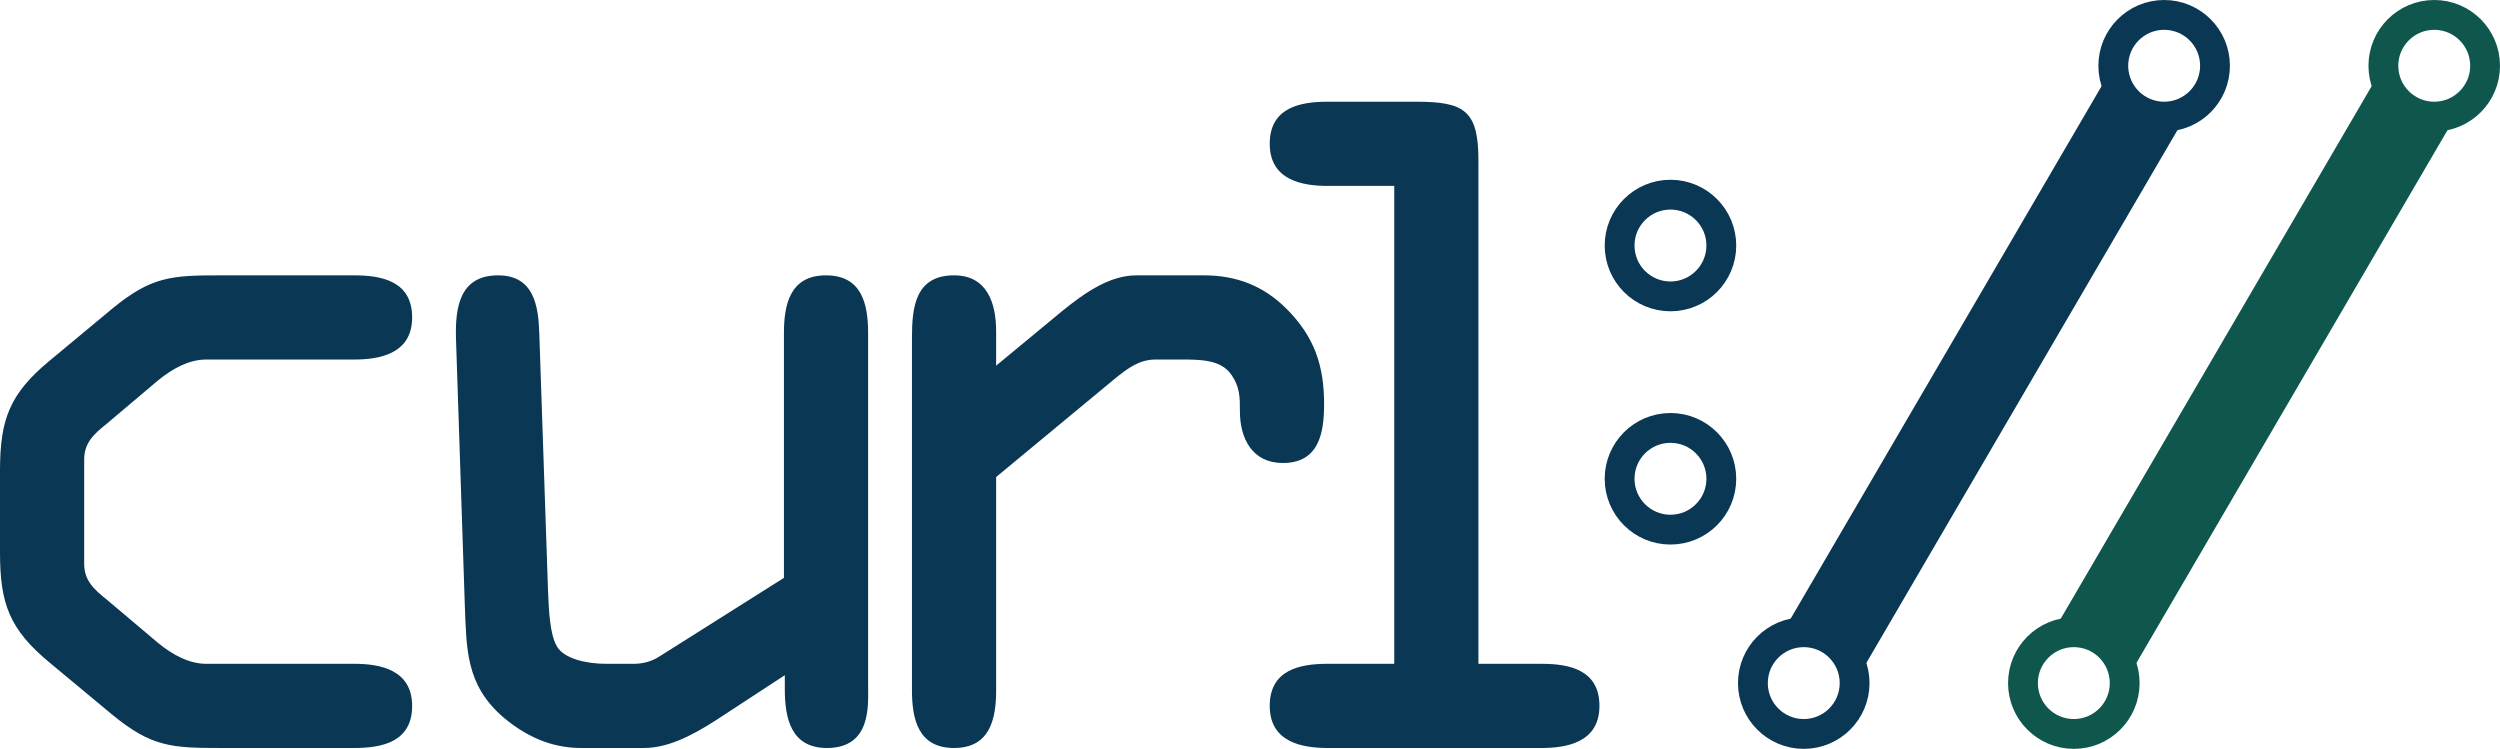
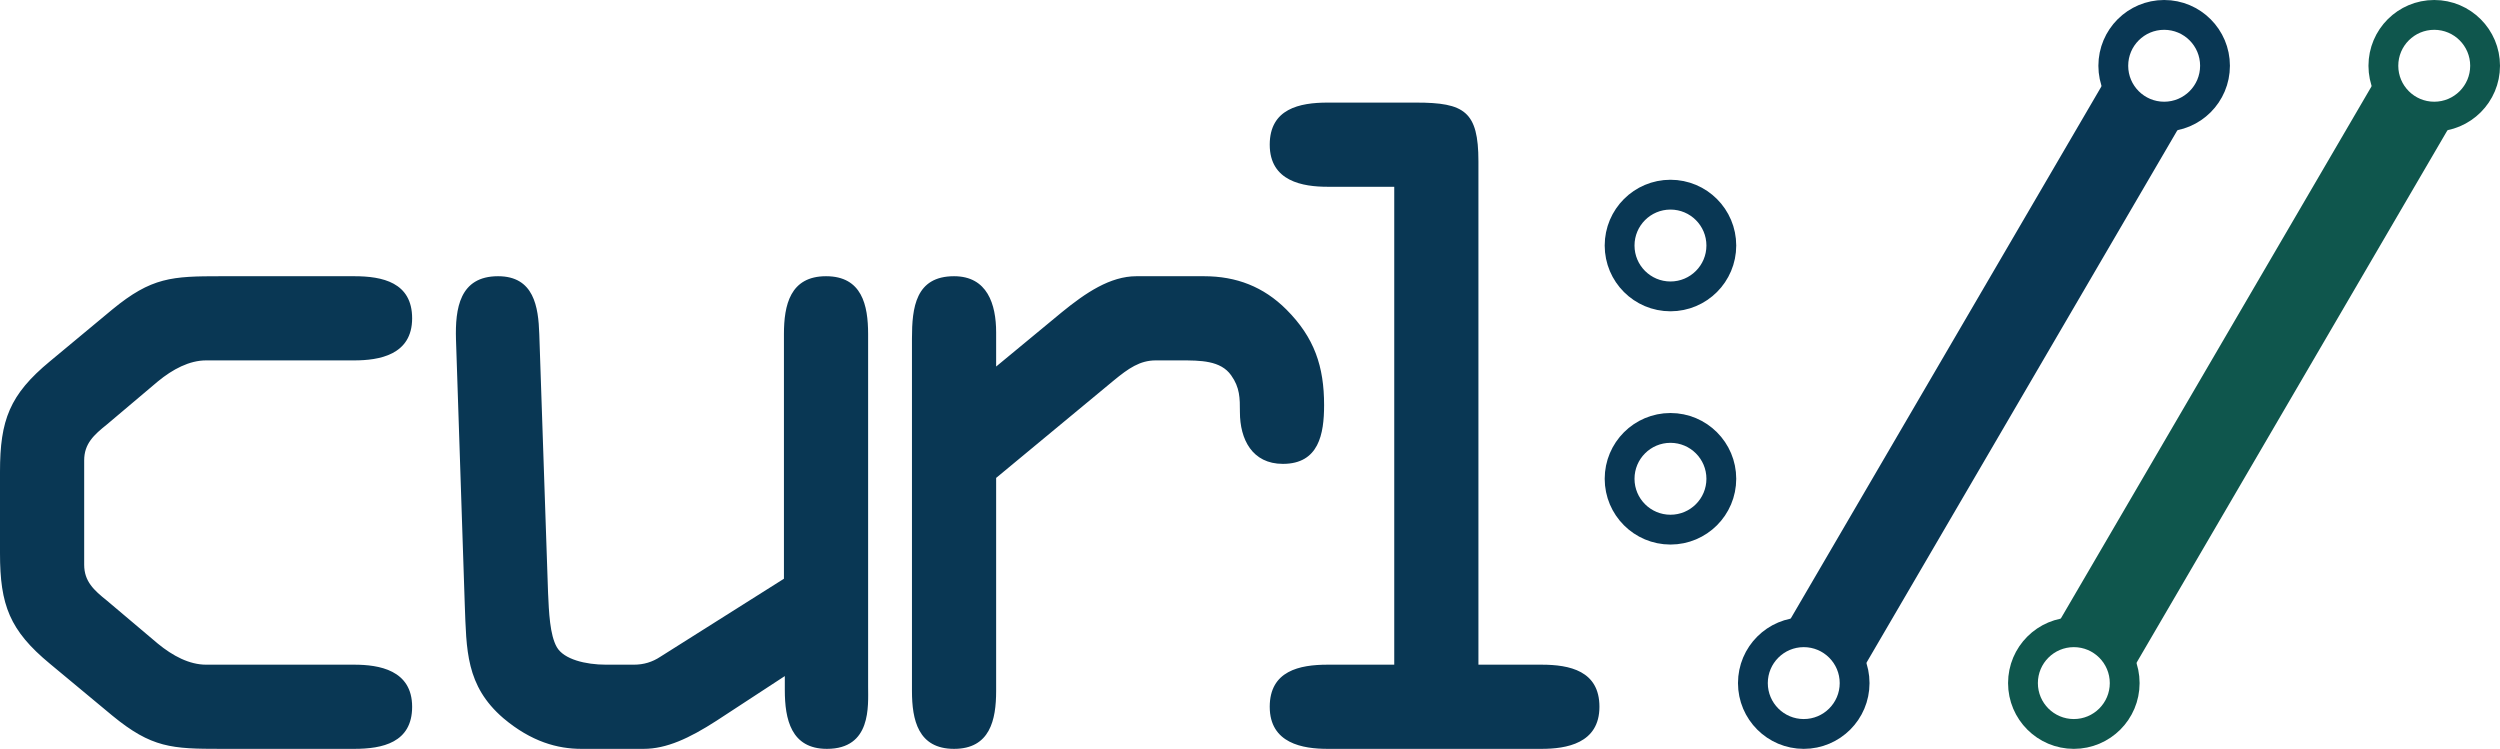
<svg xmlns="http://www.w3.org/2000/svg" viewBox="0 0 2851 854">
  <g fill="none" stroke="#093754" stroke-width="34" transform="translate(1847 17)">
    <circle cx="58" cy="529" r="58" />
    <circle cx="58" cy="263" r="58" />
    <path stroke-width="100" d="M596 101 234 721" />
    <circle cx="210" cy="762" r="58" />
    <circle cx="621" cy="58" r="58" />
    <g stroke="#0f564d">
      <path stroke-width="100" d="M904 101 542 721" />
      <circle cx="929" cy="58" r="58" />
      <circle cx="518" cy="762" r="58" />
    </g>
  </g>
-   <path fill="#093754" d="M1514 116c-32 0-66 7-66 48 0 42 38 48 66 48h76v545h-76c-32 0-66 7-66 48 0 42 38 48 66 48h244c28 0 66-6 66-48 0-41-34-48-66-48h-72V183c0-57-16-67-71-67zM252 314c-56 0-79 1-124 38l-71 59C11 449 0 478 0 537v93c0 59 11 88 57 126l71 59c45 37 68 38 124 38h152c32 0 66-7 66-48 0-42-38-48-66-48H235c-19 0-38-10-55-24l-58-49c-15-12-26-22-26-41V524c0-19 11-29 26-41l58-49c17-14 36-24 55-24h169c28 0 66-6 66-48 0-41-34-48-66-48zm316 0c-44 0-49 37-48 72l10 302c2 52 1 93 44 130 32 27 62 35 89 35h71c26 0 52-12 83-32l78-51v16c0 33 7 67 48 67 51 0 47-49 47-71V380c0-33-7-66-48-66s-48 33-48 66v279l-141 89q-13.5 9-30 9h-32c-23 0-48-6-56-20s-9-40-10-62l-10-295c-1-31-6-66-47-66m520 0c-44 0-48 36-48 71v402c0 33 7 66 48 66s48-33 48-66V544l134-111c17-14 30-23 48-23h28c23 0 46 0 58 17 10 14 10 26 10 42 0 31 14 59 49 59 41 0 47-34 47-67 0-44-11-77-43-109-26-26-57-38-94-38h-77c-30 0-58 19-85 41l-75 62v-39c0-32-10-64-48-64" />
+   <path fill="#093754" d="M1514 117c-32 0-66 7-66 48 0 42 38 48 66 48h76v545h-76c-32 0-66 7-66 48 0 42 38 48 66 48h244c28 0 66-6 66-48 0-41-34-48-66-48h-72V184c0-57-16-67-71-67zM252 315c-56 0-79 1-124 38l-71 59C11 450 0 479 0 538v93c0 59 11 88 57 126l71 59c45 37 68 38 124 38h152c32 0 66-7 66-48 0-42-38-48-66-48H235c-19 0-38-10-55-24l-58-49c-15-12-26-22-26-41V525c0-19 11-29 26-41l58-49c17-14 36-24 55-24h169c28 0 66-6 66-48 0-41-34-48-66-48zm316 0c-44 0-49 37-48 72l10 302c2 52 1 93 44 130 32 27 62 35 89 35h71c26 0 52-12 83-32l78-51v16c0 33 7 67 48 67 51 0 47-49 47-71V381c0-33-7-66-48-66s-48 33-48 66v279l-141 89q-13.5 9-30 9h-32c-23 0-48-6-56-20s-9-40-10-62l-10-295c-1-31-6-66-47-66m520 0c-44 0-48 36-48 71v402c0 33 7 66 48 66s48-33 48-66V545l134-111c17-14 30-23 48-23h28c23 0 46 0 58 17 10 14 10 26 10 42 0 31 14 59 49 59 41 0 47-34 47-67 0-44-11-77-43-109-26-26-57-38-94-38h-77c-30 0-58 19-85 41l-75 62v-39c0-32-10-64-48-64" />
</svg>
